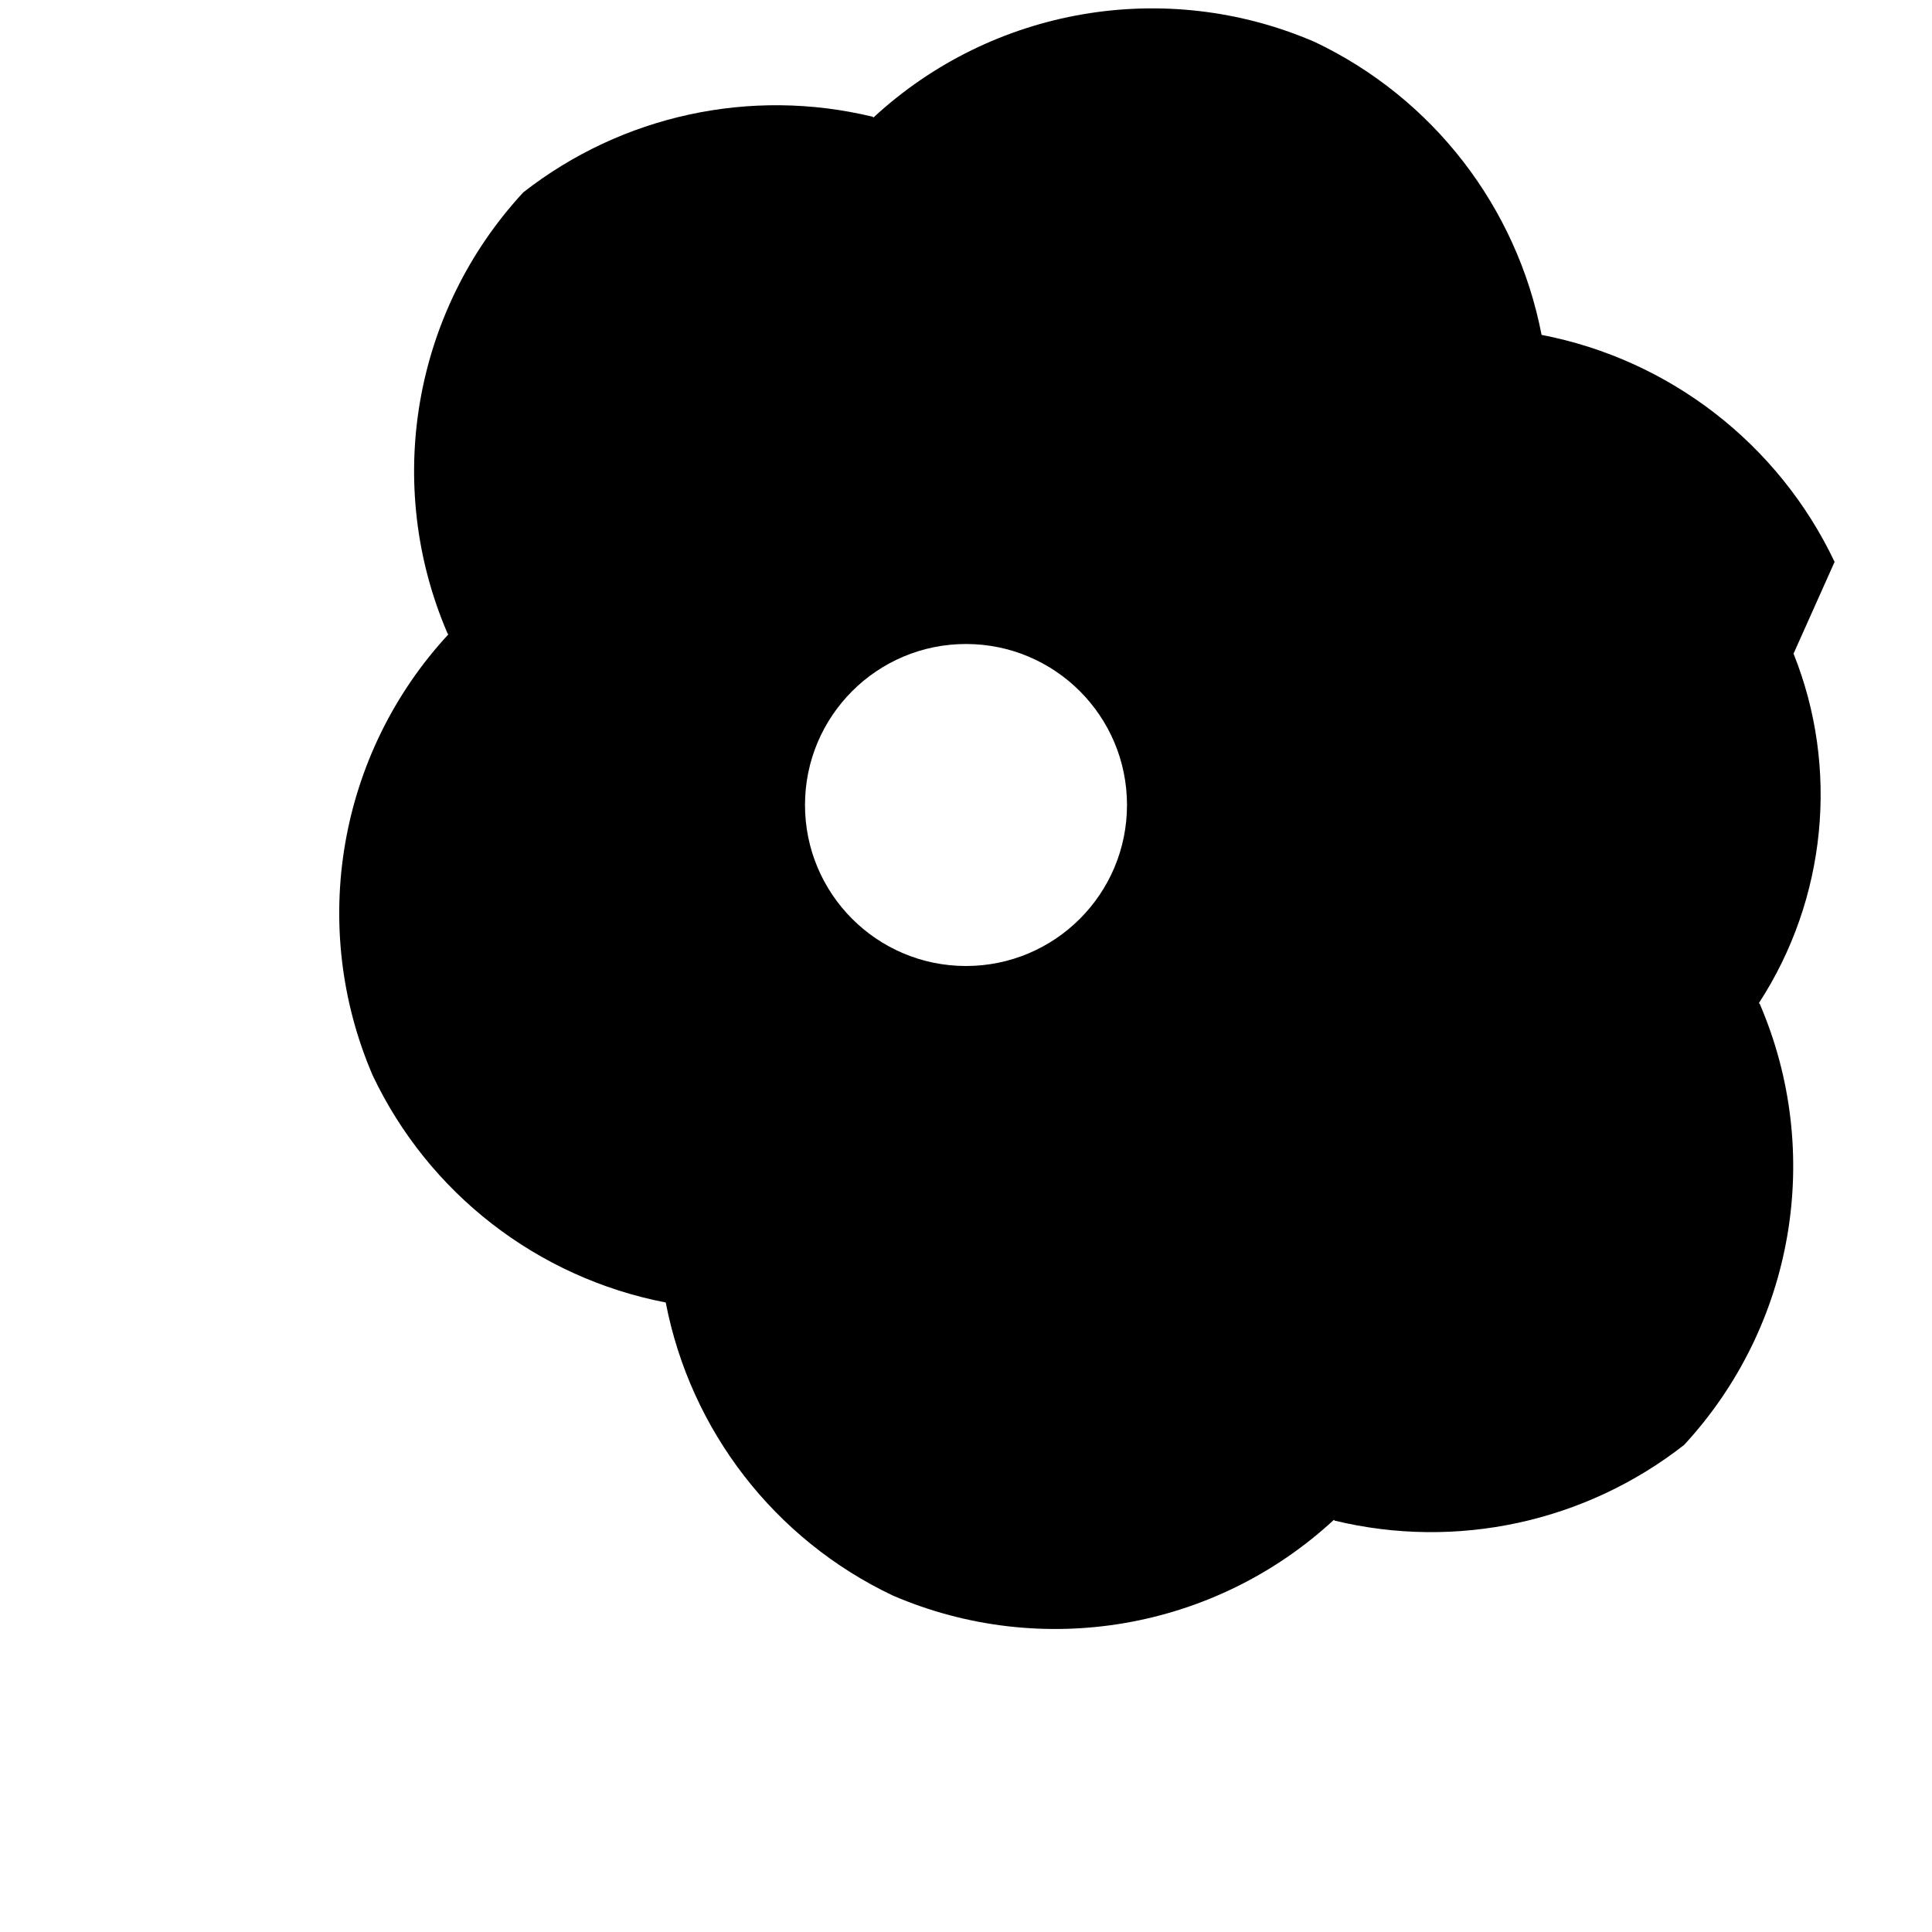
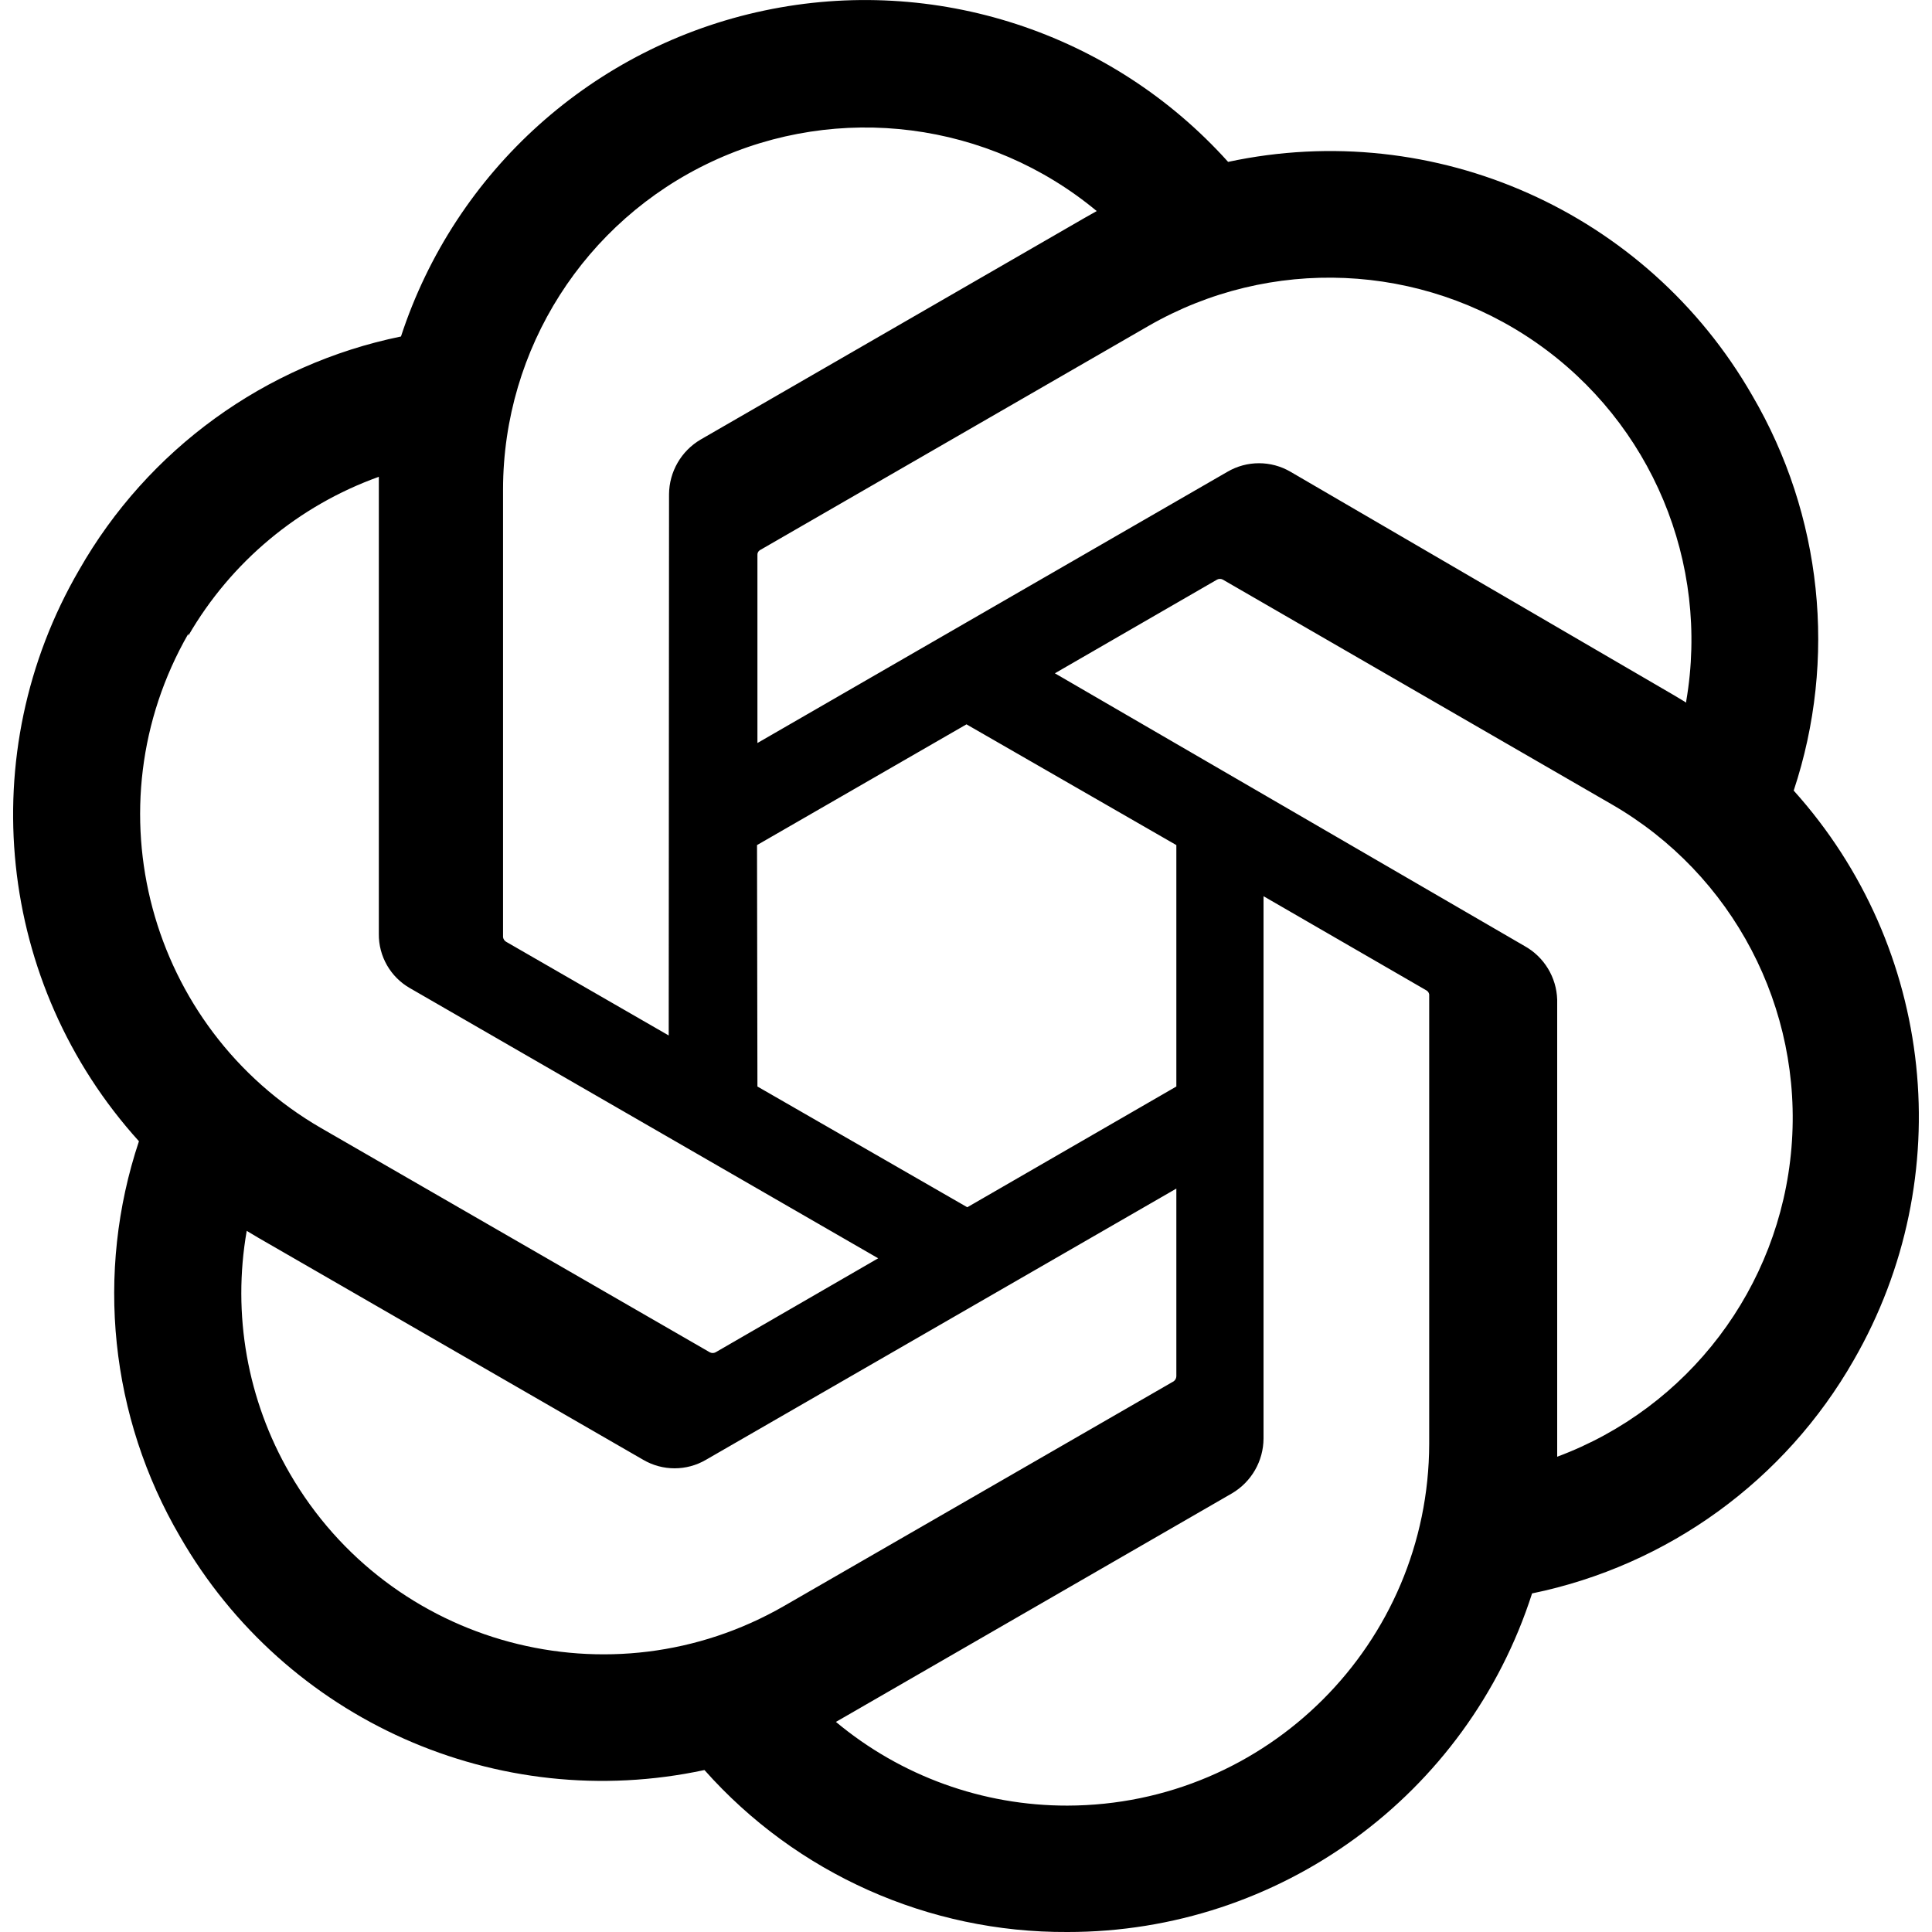
<svg xmlns="http://www.w3.org/2000/svg" viewBox="0 0 24 24" fill="currentColor">
-   <path d="M22.28 8.12c.57 1.42.41 3.05-.43 4.34l.01.01a5.1 5.1 0 0 1-.94 5.48 5.1 5.1 0 0 1-4.34.94l-.01-.01a5.1 5.1 0 0 1-5.48.94 5.1 5.1 0 0 1-2.82-3.64 5.1 5.1 0 0 1-3.64-2.82 5.1 5.1 0 0 1 .94-5.48l-.01-.01a5.1 5.1 0 0 1 .94-5.48 5.1 5.1 0 0 1 4.34-.94l.01.01a5.1 5.1 0 0 1 5.48-.94 5.1 5.1 0 0 1 2.82 3.64 5.1 5.1 0 0 1 3.64 2.82zm-10.28 3.88a2 2 0 1 0 0-4 2 2 0 0 0 0 4z" />
+   <path d="M22.282 9.821a5.985 5.985 0 0 0-.516-4.91 6.046 6.046 0 0 0-6.51-2.9A6.065 6.065 0 0 0 4.981 4.18a5.985 5.985 0 0 0-3.998 2.9 6.046 6.046 0 0 0 .743 7.097 5.98 5.98 0 0 0 .51 4.911 6.051 6.051 0 0 0 6.515 2.9A5.985 5.985 0 0 0 13.26 24a6.056 6.056 0 0 0 5.772-4.206 5.99 5.99 0 0 0 3.997-2.9 6.056 6.056 0 0 0-.747-7.073zM13.26 22.43a4.476 4.476 0 0 1-2.876-1.04l.141-.081 4.779-2.758a.795.795 0 0 0 .392-.681v-6.737l2.02 1.168a.071.071 0 0 1 .038.052v5.583a4.504 4.504 0 0 1-4.494 4.494zM3.6 18.304a4.47 4.47 0 0 1-.535-3.014l.142.085 4.783 2.759a.771.771 0 0 0 .78 0l5.843-3.369v2.332a.08.08 0 0 1-.033.062L9.74 19.95a4.5 4.5 0 0 1-6.14-1.646zM2.34 7.896a4.485 4.485 0 0 1 2.366-1.973V11.6a.766.766 0 0 0 .388.676l5.815 3.355-2.02 1.168a.076.076 0 0 1-.071 0l-4.83-2.786A4.504 4.504 0 0 1 2.34 7.872zm16.597 3.855l-5.833-3.387L15.119 7.2a.076.076 0 0 1 .071 0l4.83 2.791a4.494 4.494 0 0 1-.676 8.105v-5.678a.79.79 0 0 0-.407-.667zm2.01-3.023l-.141-.085-4.774-2.782a.776.776 0 0 0-.785 0L9.409 9.23V6.897a.066.066 0 0 1 .028-.061l4.83-2.787a4.5 4.5 0 0 1 6.68 4.66zm-12.64 4.135l-2.02-1.164a.08.08 0 0 1-.038-.057V6.075a4.5 4.5 0 0 1 7.375-3.453l-.142.08L8.704 5.46a.795.795 0 0 0-.393.681zm1.097-2.365l2.602-1.5 2.607 1.5v2.999l-2.597 1.5-2.607-1.5z" />
</svg>
